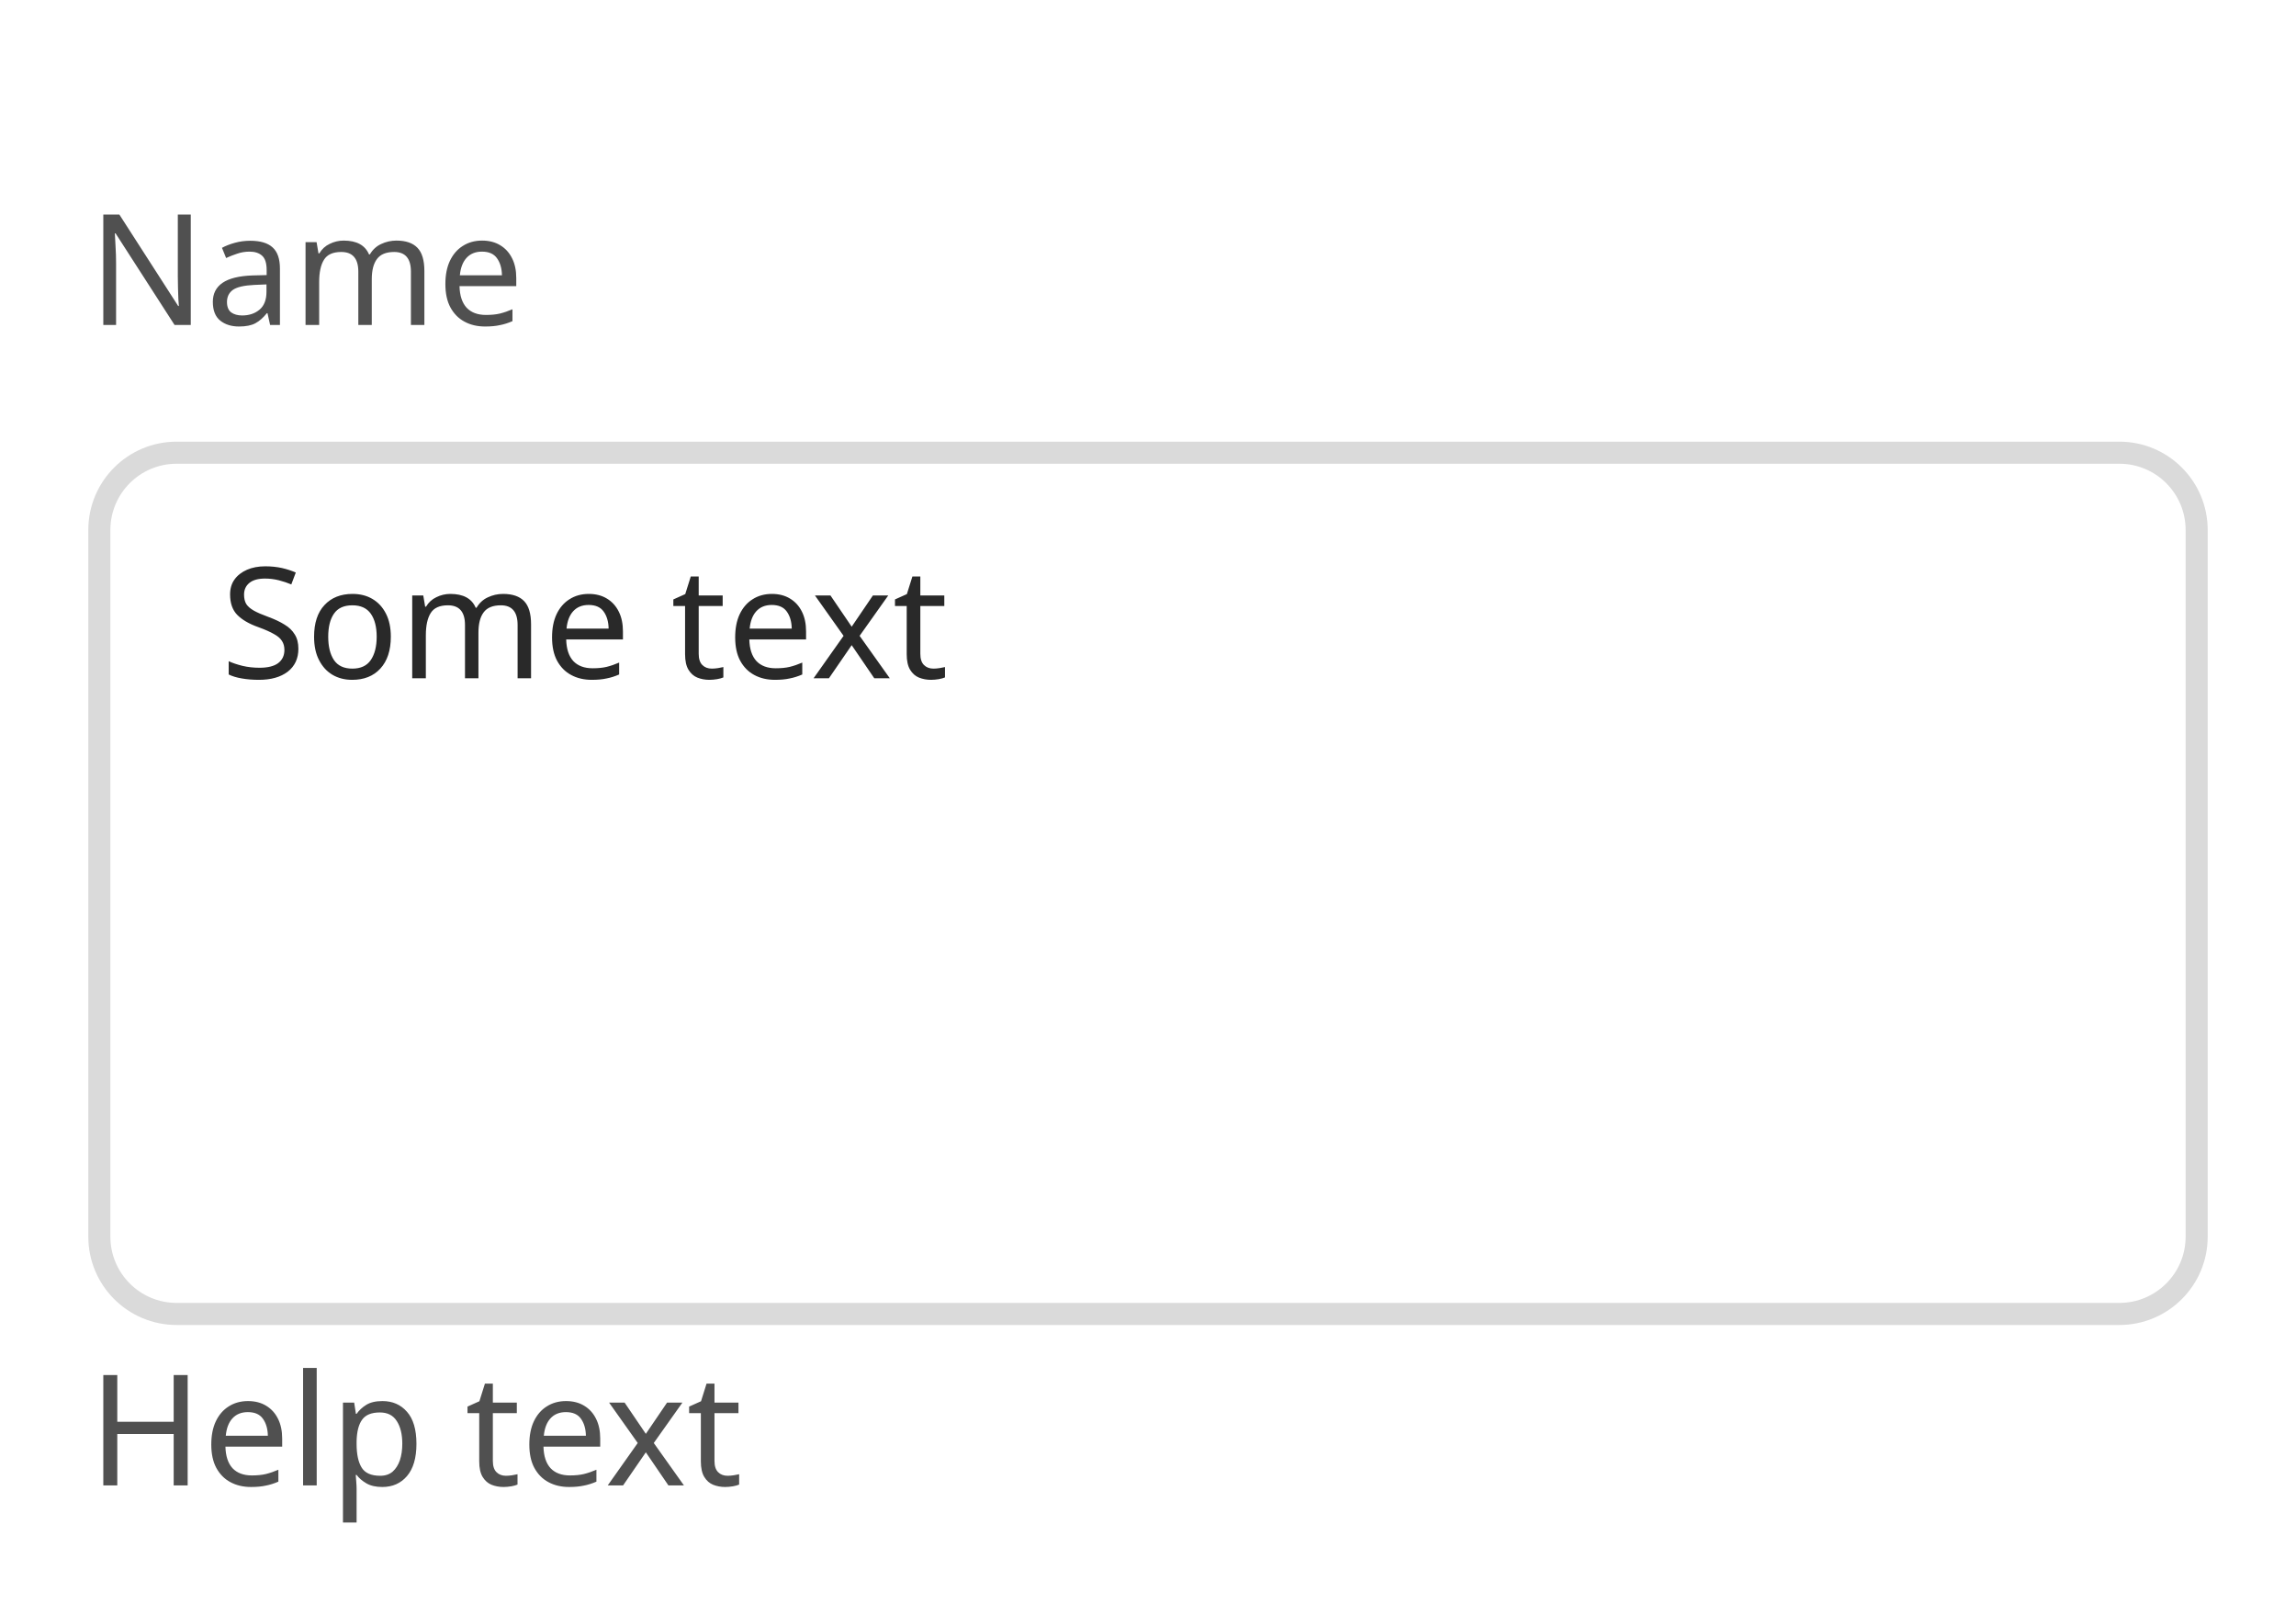
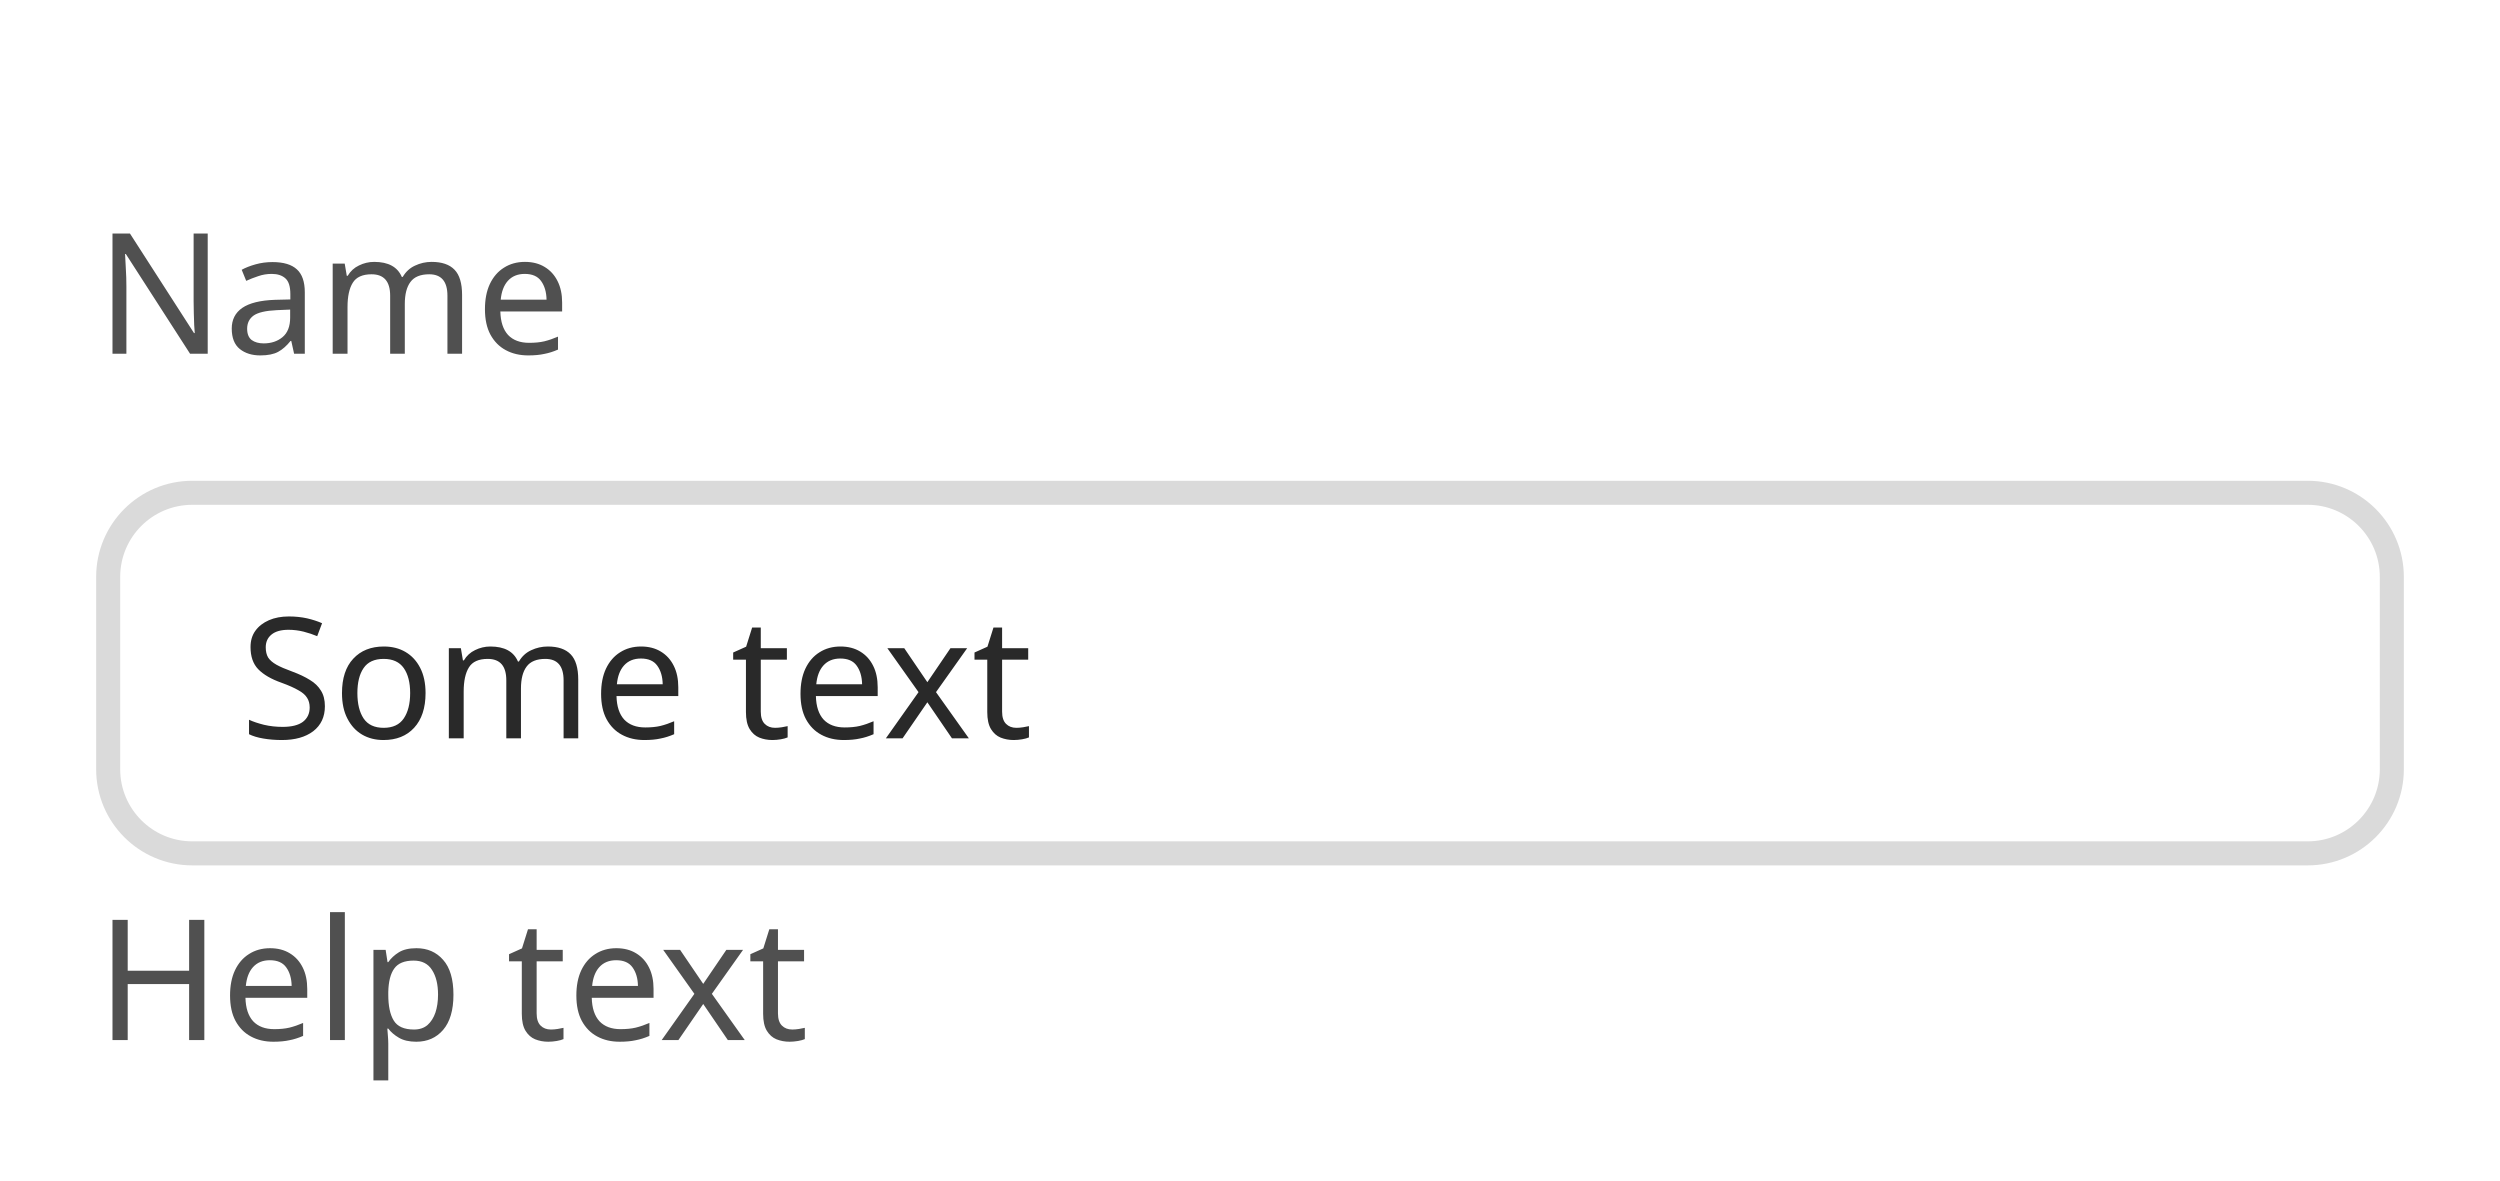
- <svg xmlns="http://www.w3.org/2000/svg" width="208" height="146.2" viewBox="0 0 208 146.2">
-   <rect data-part="container" data-tokens="width=field-width-medium" x="8" y="8" width="192" height="130.2" rx="0" fill="none" />
-   <rect data-part="field" data-tokens="cornerRadius=corner-radius-medium-size-medium;fill=color-gray-25-light;stroke=color-gray-300-light;strokeWidth=border-width-200;paddingInlineStart=base-padding-horizontal-medium;paddingInlineEnd=base-padding-horizontal-medium;paddingBlockStart=base-padding-vertical-medium;paddingBlockEnd=base-padding-vertical-medium" x="8" y="40" width="192" height="80" rx="8" fill="rgb(255, 255, 255)" />
-   <rect x="9" y="41" width="190" height="78" rx="7" fill="none" stroke="rgb(218, 218, 218)" stroke-width="2" />
+ <svg xmlns="http://www.w3.org/2000/svg" width="208" height="98.2" viewBox="0 0 208 98.2">
+   <rect data-part="container" data-tokens="width=field-width-medium" x="8" y="8" width="192" height="82.2" rx="0" fill="none" />
+   <rect data-part="field" data-tokens="height=base-height-medium;cornerRadius=corner-radius-medium-size-medium;fill=color-gray-25-light;stroke=color-gray-300-light;strokeWidth=border-width-200;paddingInlineStart=base-padding-horizontal-medium;paddingInlineEnd=base-padding-horizontal-medium;paddingBlockStart=base-padding-vertical-medium;paddingBlockEnd=base-padding-vertical-medium" x="8" y="40" width="192" height="32" rx="8" fill="rgb(255, 255, 255)" />
+   <rect x="9" y="41" width="190" height="30" rx="7" fill="none" stroke="rgb(218, 218, 218)" stroke-width="2" />
  <text data-part="value" data-tokens="color=neutral-content-color-default;fontSize=component-m-regular;fontWeight=component-m-regular;fontFamily=component-m-regular;lineHeight=component-m-regular" x="20" y="56" font-family="'Adobe Clean Spectrum VF', 'Adobe Clean Spectrum VF', adobe-clean-spectrum-vf, 'Adobe Clean', 'Source Sans 3', sans-serif" font-size="14" font-weight="400" dominant-baseline="central" fill="rgb(41, 41, 41)">Some text</text>
  <rect data-part="field-label" data-tokens="height=base-height-medium;gap=base-gap-medium" x="8" y="8" width="34.664" height="32" rx="0" fill="none" />
  <text data-part="field-label.label" data-tokens="color=neutral-subdued-content-color-default;fontSize=component-m-regular;fontWeight=component-m-regular;fontFamily=component-m-regular;lineHeight=line-height-100" x="8" y="24" font-family="'Adobe Clean Spectrum VF', 'Adobe Clean Spectrum VF', adobe-clean-spectrum-vf, 'Adobe Clean', 'Source Sans 3', sans-serif" font-size="14" font-weight="400" dominant-baseline="central" fill="rgb(80, 80, 80)">Name</text>
-   <rect data-part="help-text" data-tokens="gap=base-gap-medium" x="8" y="120" width="52.234" height="18.2" rx="0" fill="none" />
-   <text data-part="help-text.text" data-tokens="color=neutral-subdued-content-color-default;fontSize=component-m-regular;fontWeight=component-m-regular;fontFamily=component-m-regular;lineHeight=line-height-100" x="8" y="129.1" font-family="'Adobe Clean Spectrum VF', 'Adobe Clean Spectrum VF', adobe-clean-spectrum-vf, 'Adobe Clean', 'Source Sans 3', sans-serif" font-size="14" font-weight="400" dominant-baseline="central" fill="rgb(80, 80, 80)">Help text</text>
+   <rect data-part="help-text" data-tokens="gap=base-gap-medium" x="8" y="72" width="52.234" height="18.2" rx="0" fill="none" />
+   <text data-part="help-text.text" data-tokens="color=neutral-subdued-content-color-default;fontSize=component-m-regular;fontWeight=component-m-regular;fontFamily=component-m-regular;lineHeight=line-height-100" x="8" y="81.1" font-family="'Adobe Clean Spectrum VF', 'Adobe Clean Spectrum VF', adobe-clean-spectrum-vf, 'Adobe Clean', 'Source Sans 3', sans-serif" font-size="14" font-weight="400" dominant-baseline="central" fill="rgb(80, 80, 80)">Help text</text>
</svg>
